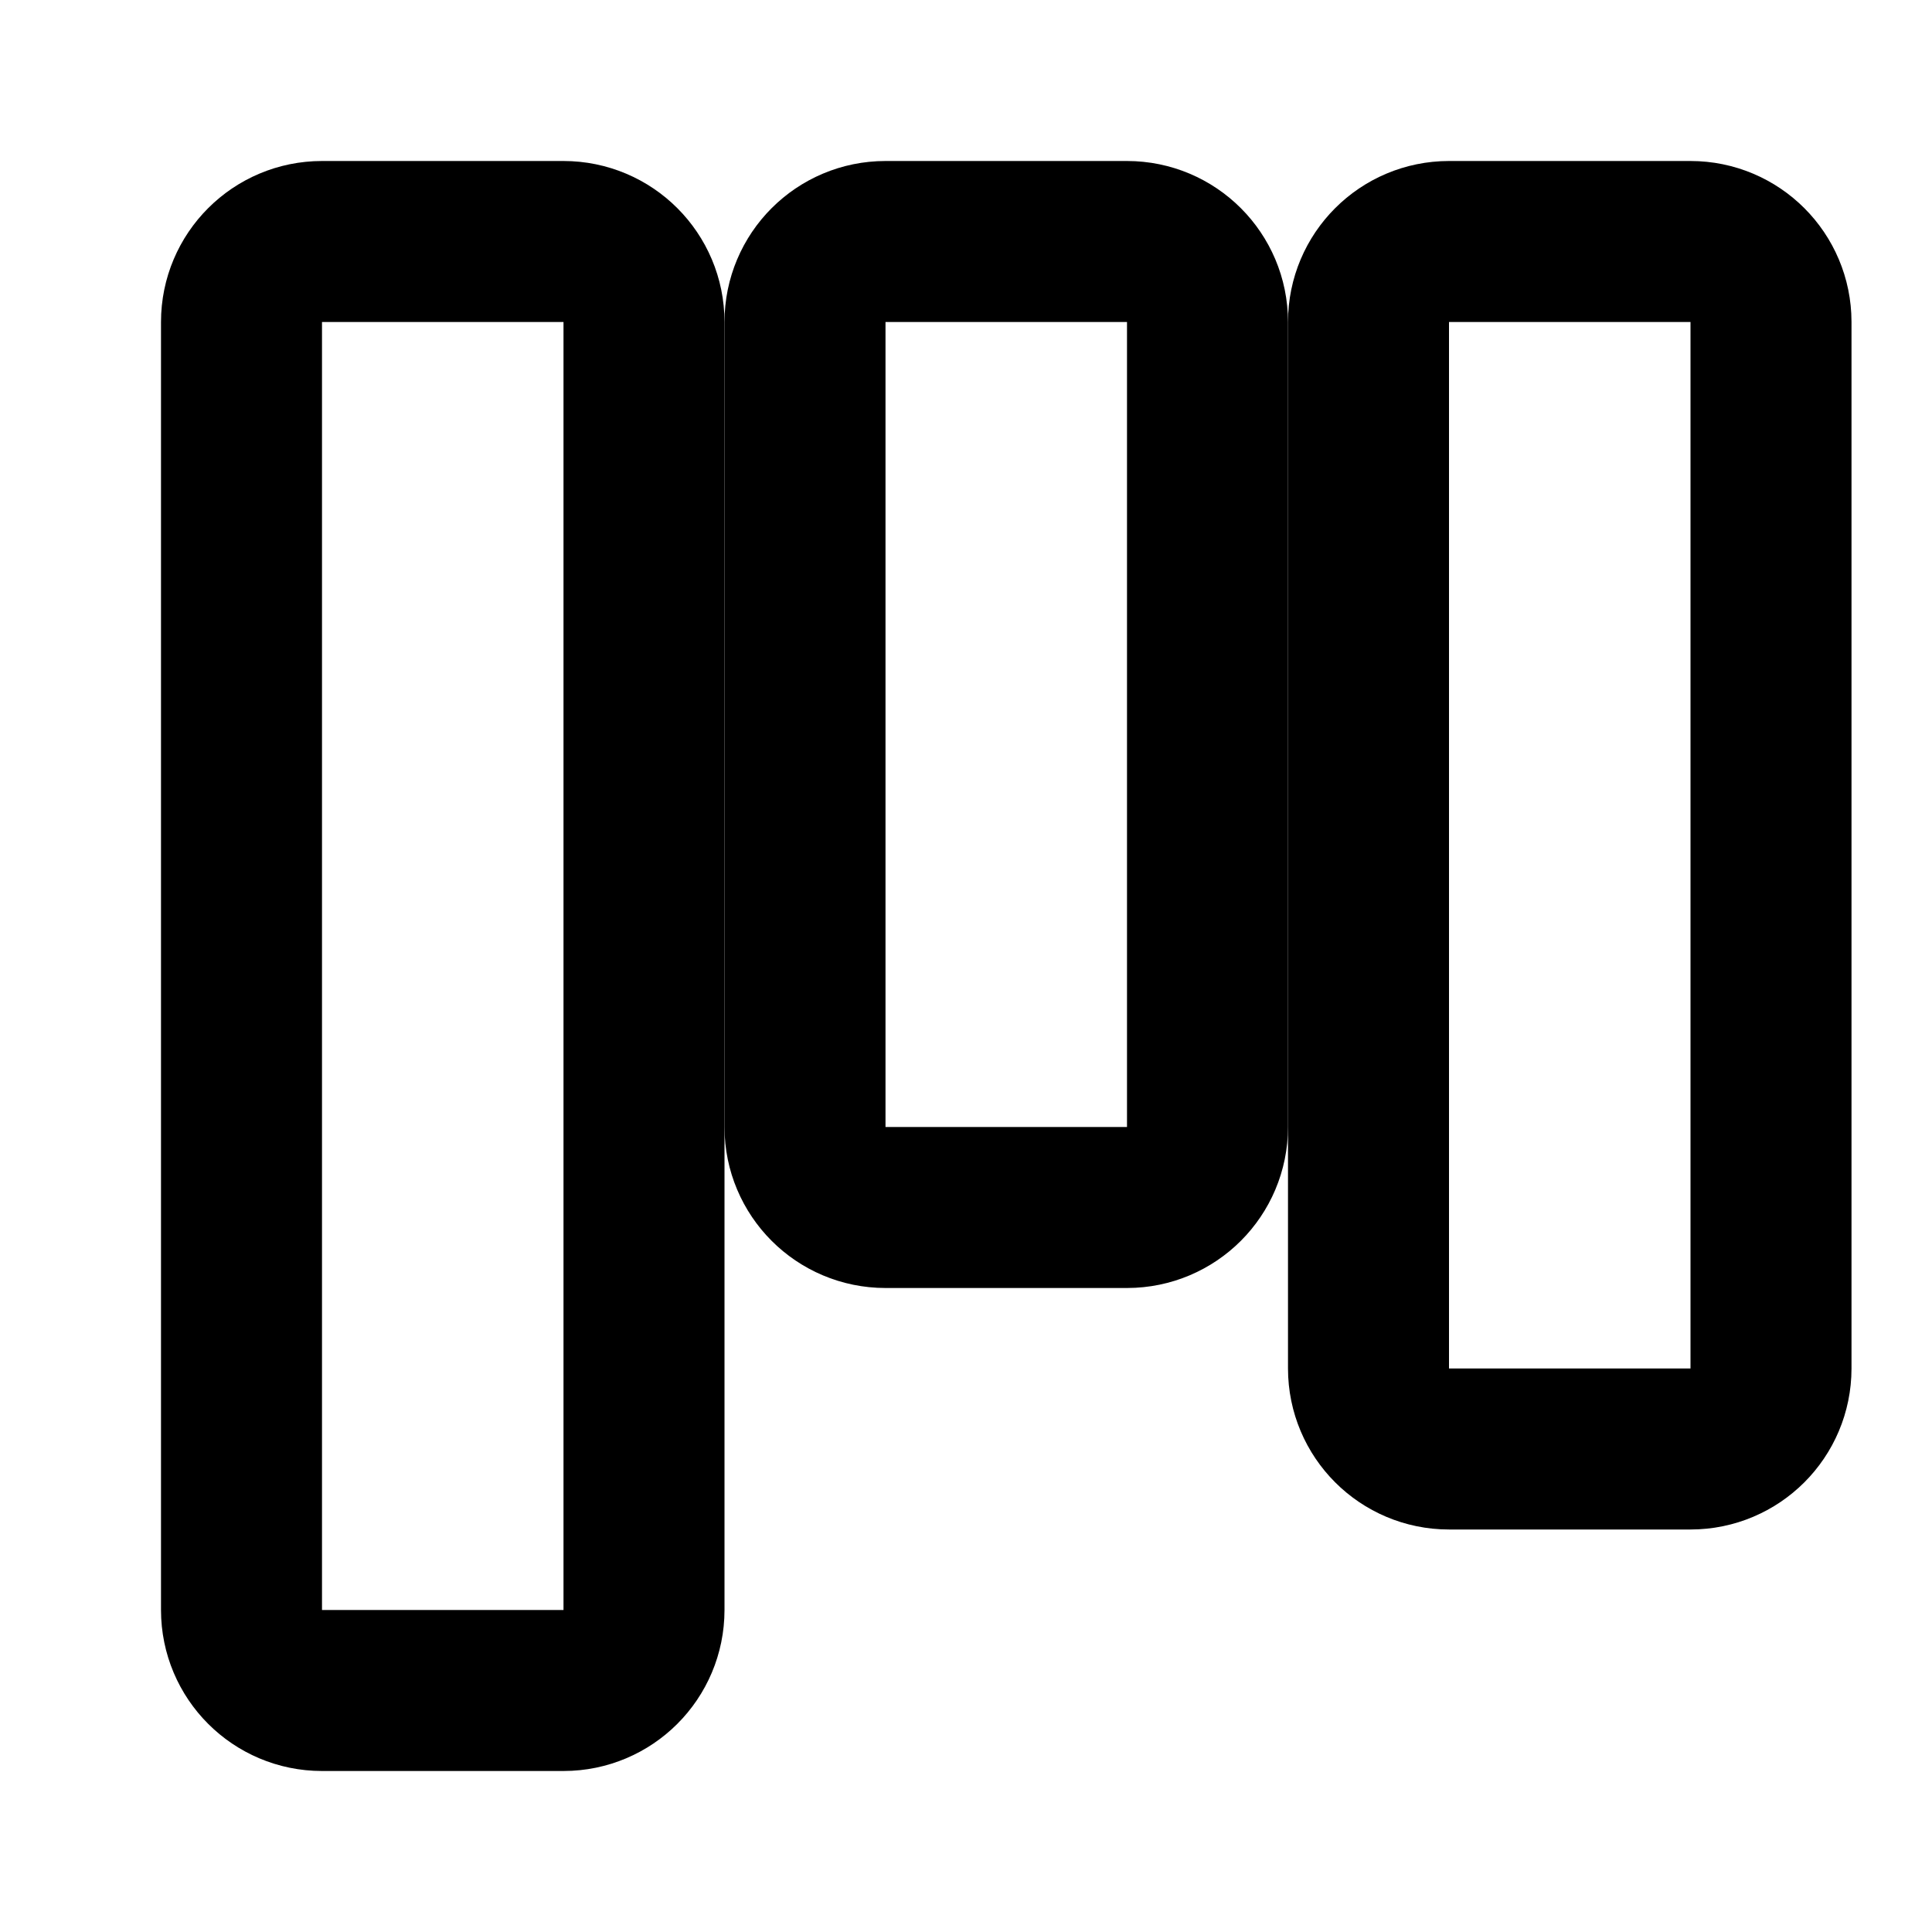
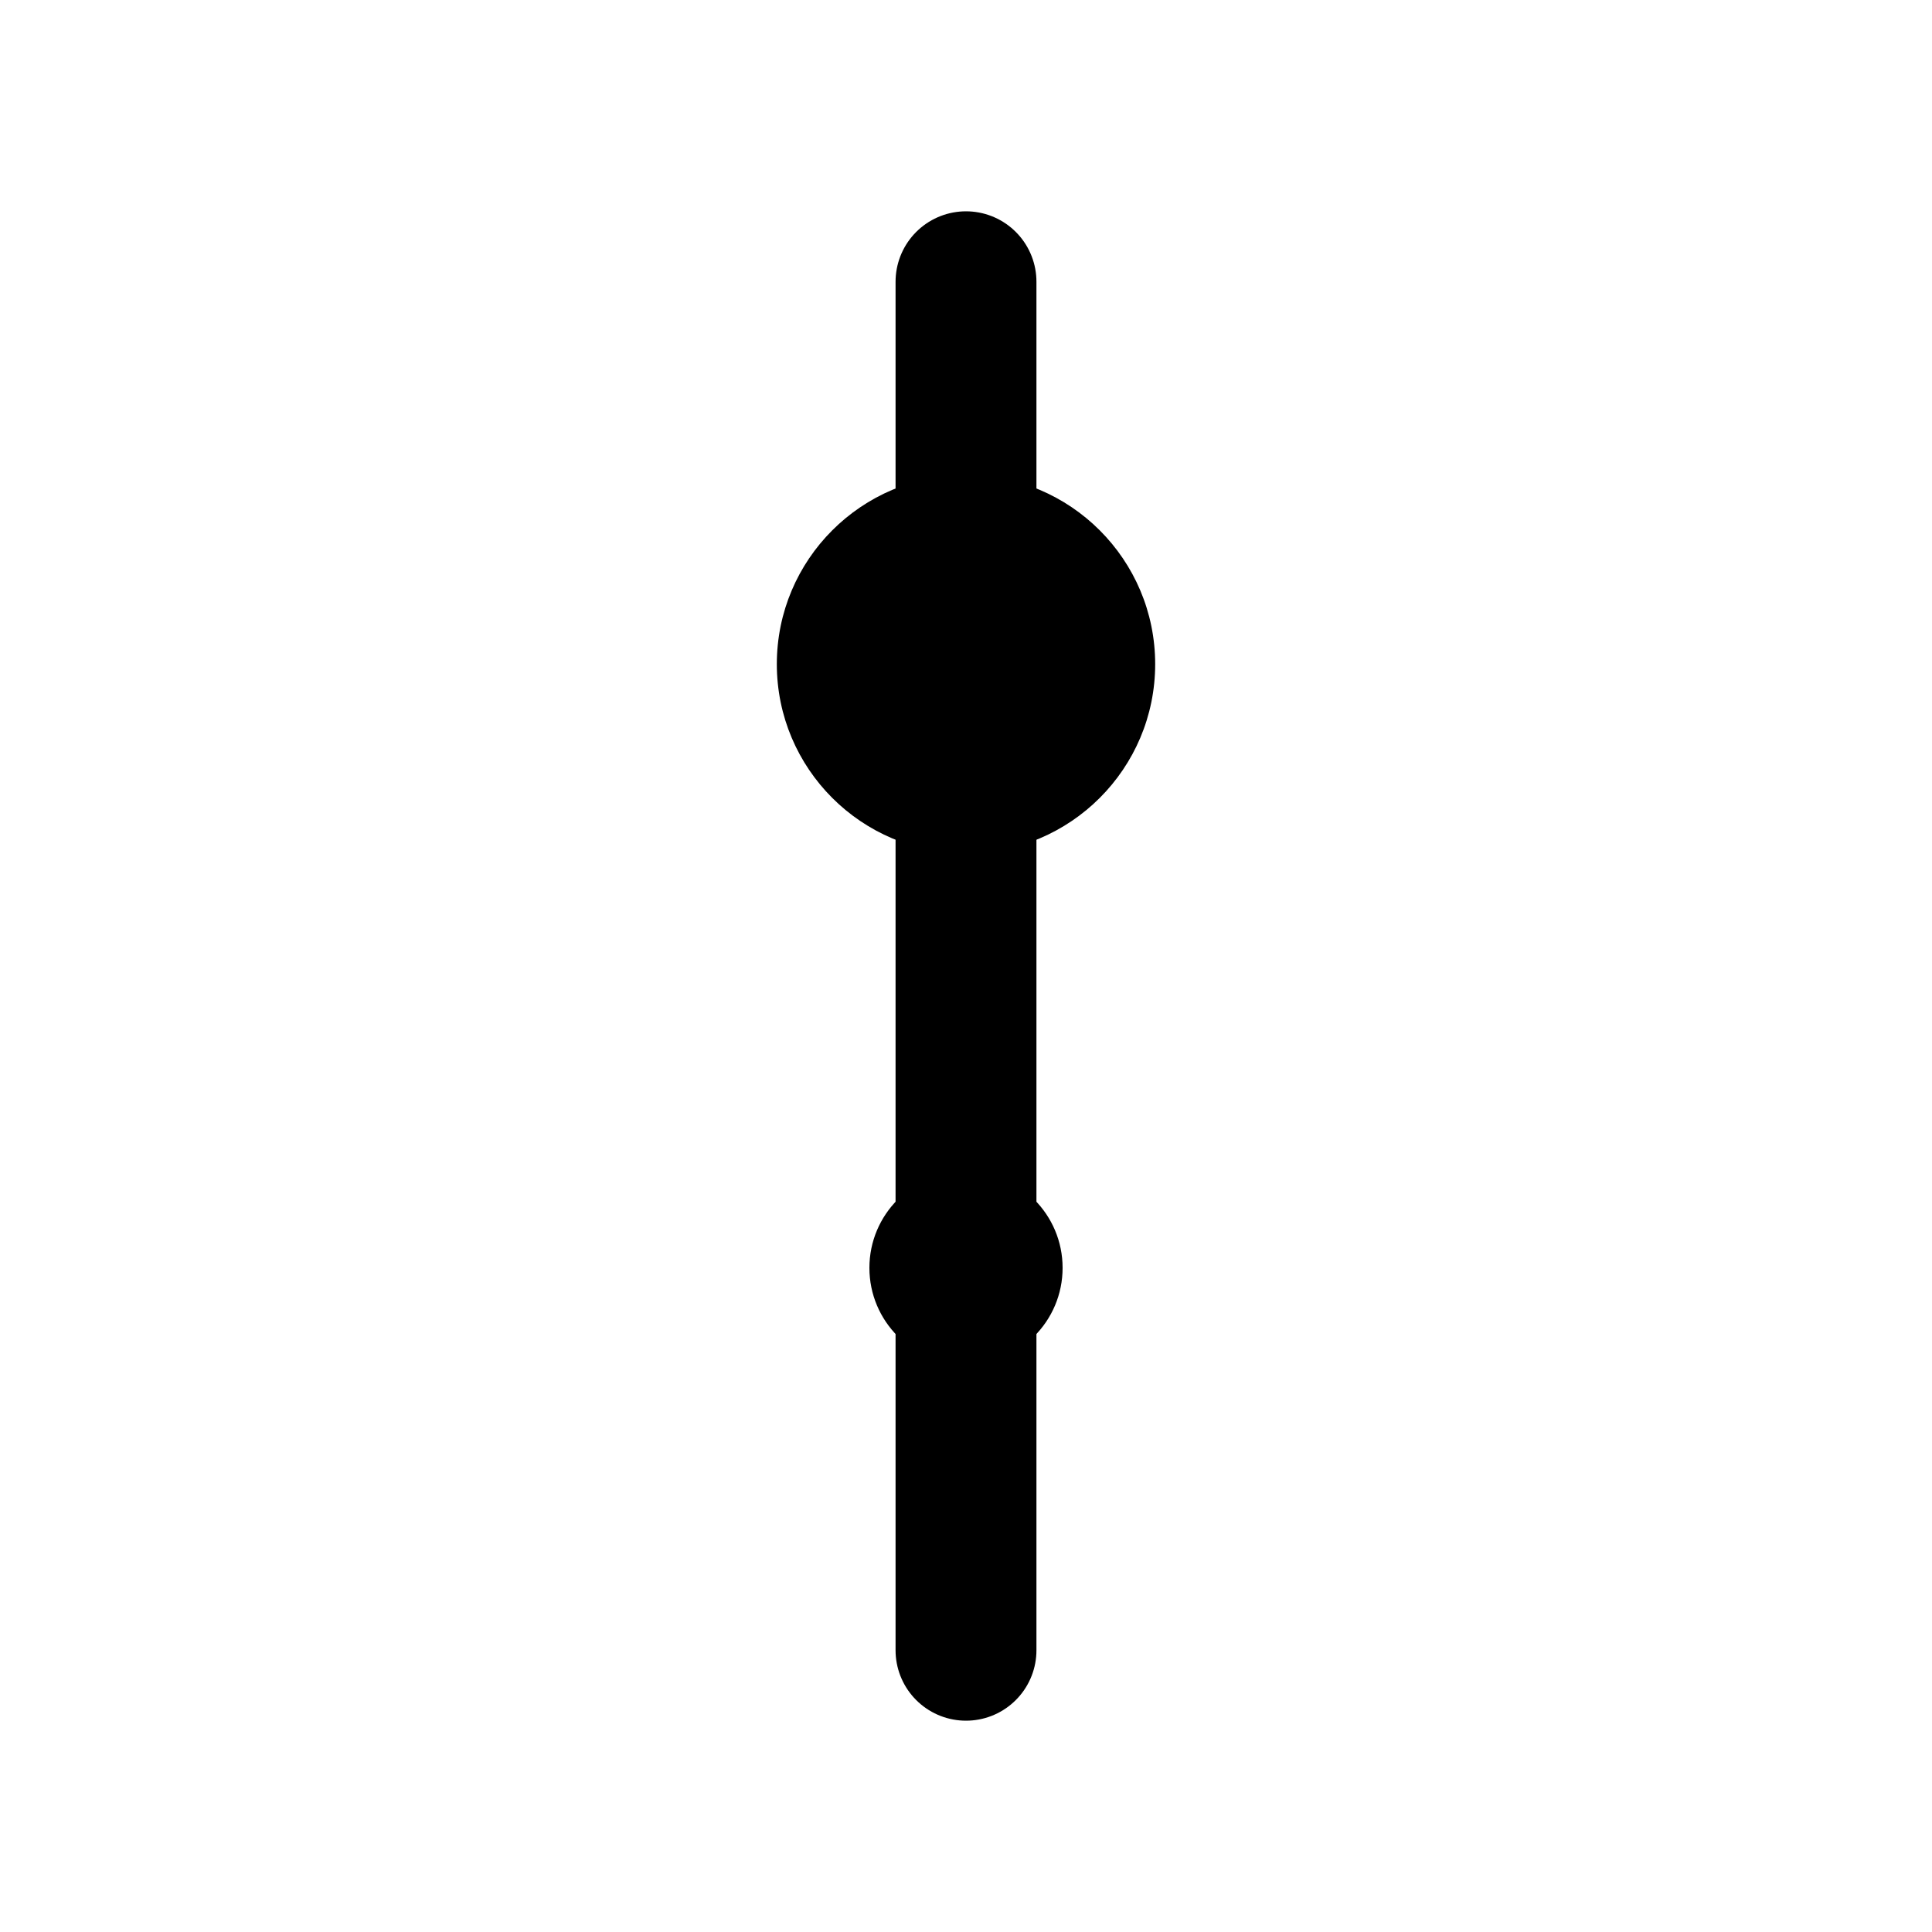
- <svg xmlns="http://www.w3.org/2000/svg" viewBox="0 0 24 24" fill="none" stroke="currentColor" stroke-width="2">
-   <rect x="3" y="3" width="5" height="18" rx="1" />
-   <rect x="10" y="3" width="5" height="12" rx="1" />
-   <rect x="17" y="3" width="5" height="15" rx="1" />
+ <svg xmlns="http://www.w3.org/2000/svg" viewBox="0 0 24 24" fill="none" aria-hidden="true">
+   <line x1="12" y1="3.5" x2="12" y2="20.5" stroke="currentColor" stroke-width="1.75" stroke-linecap="round" />
+   <circle cx="12" cy="8.25" r="2.35" fill="currentColor" />
+   <circle cx="12" cy="15.75" r="1.2" fill="currentColor" />
</svg>
